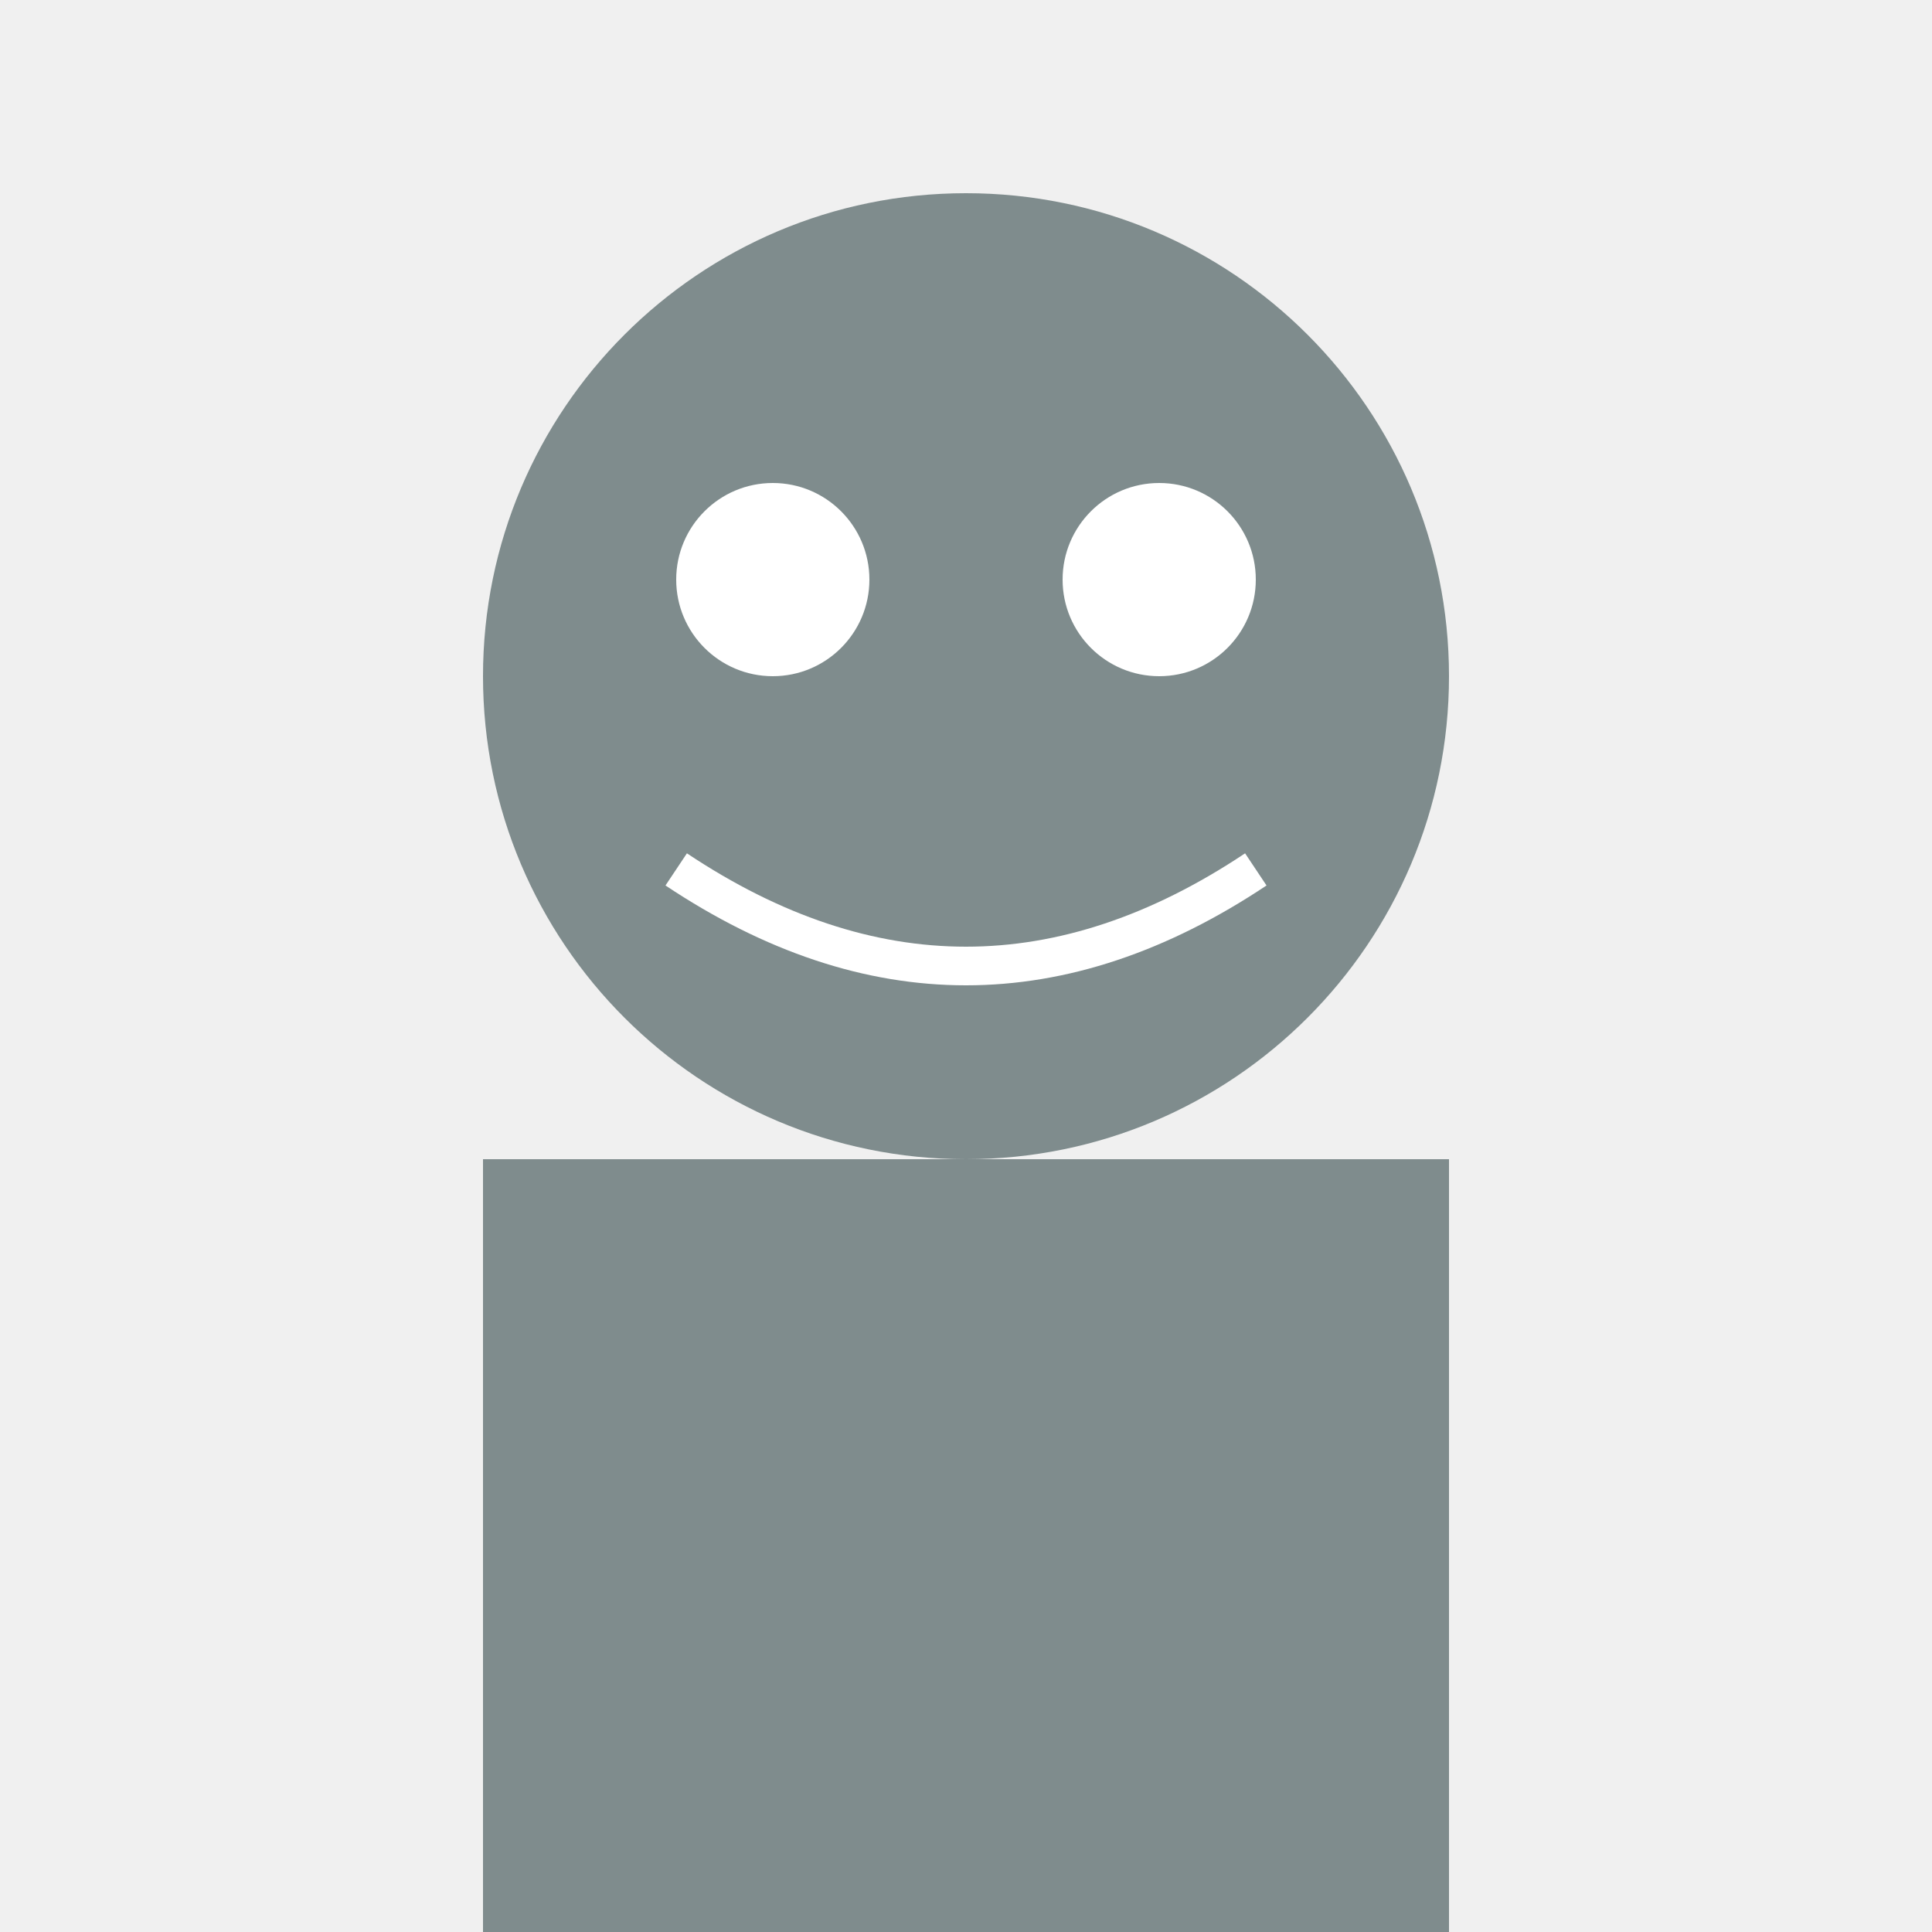
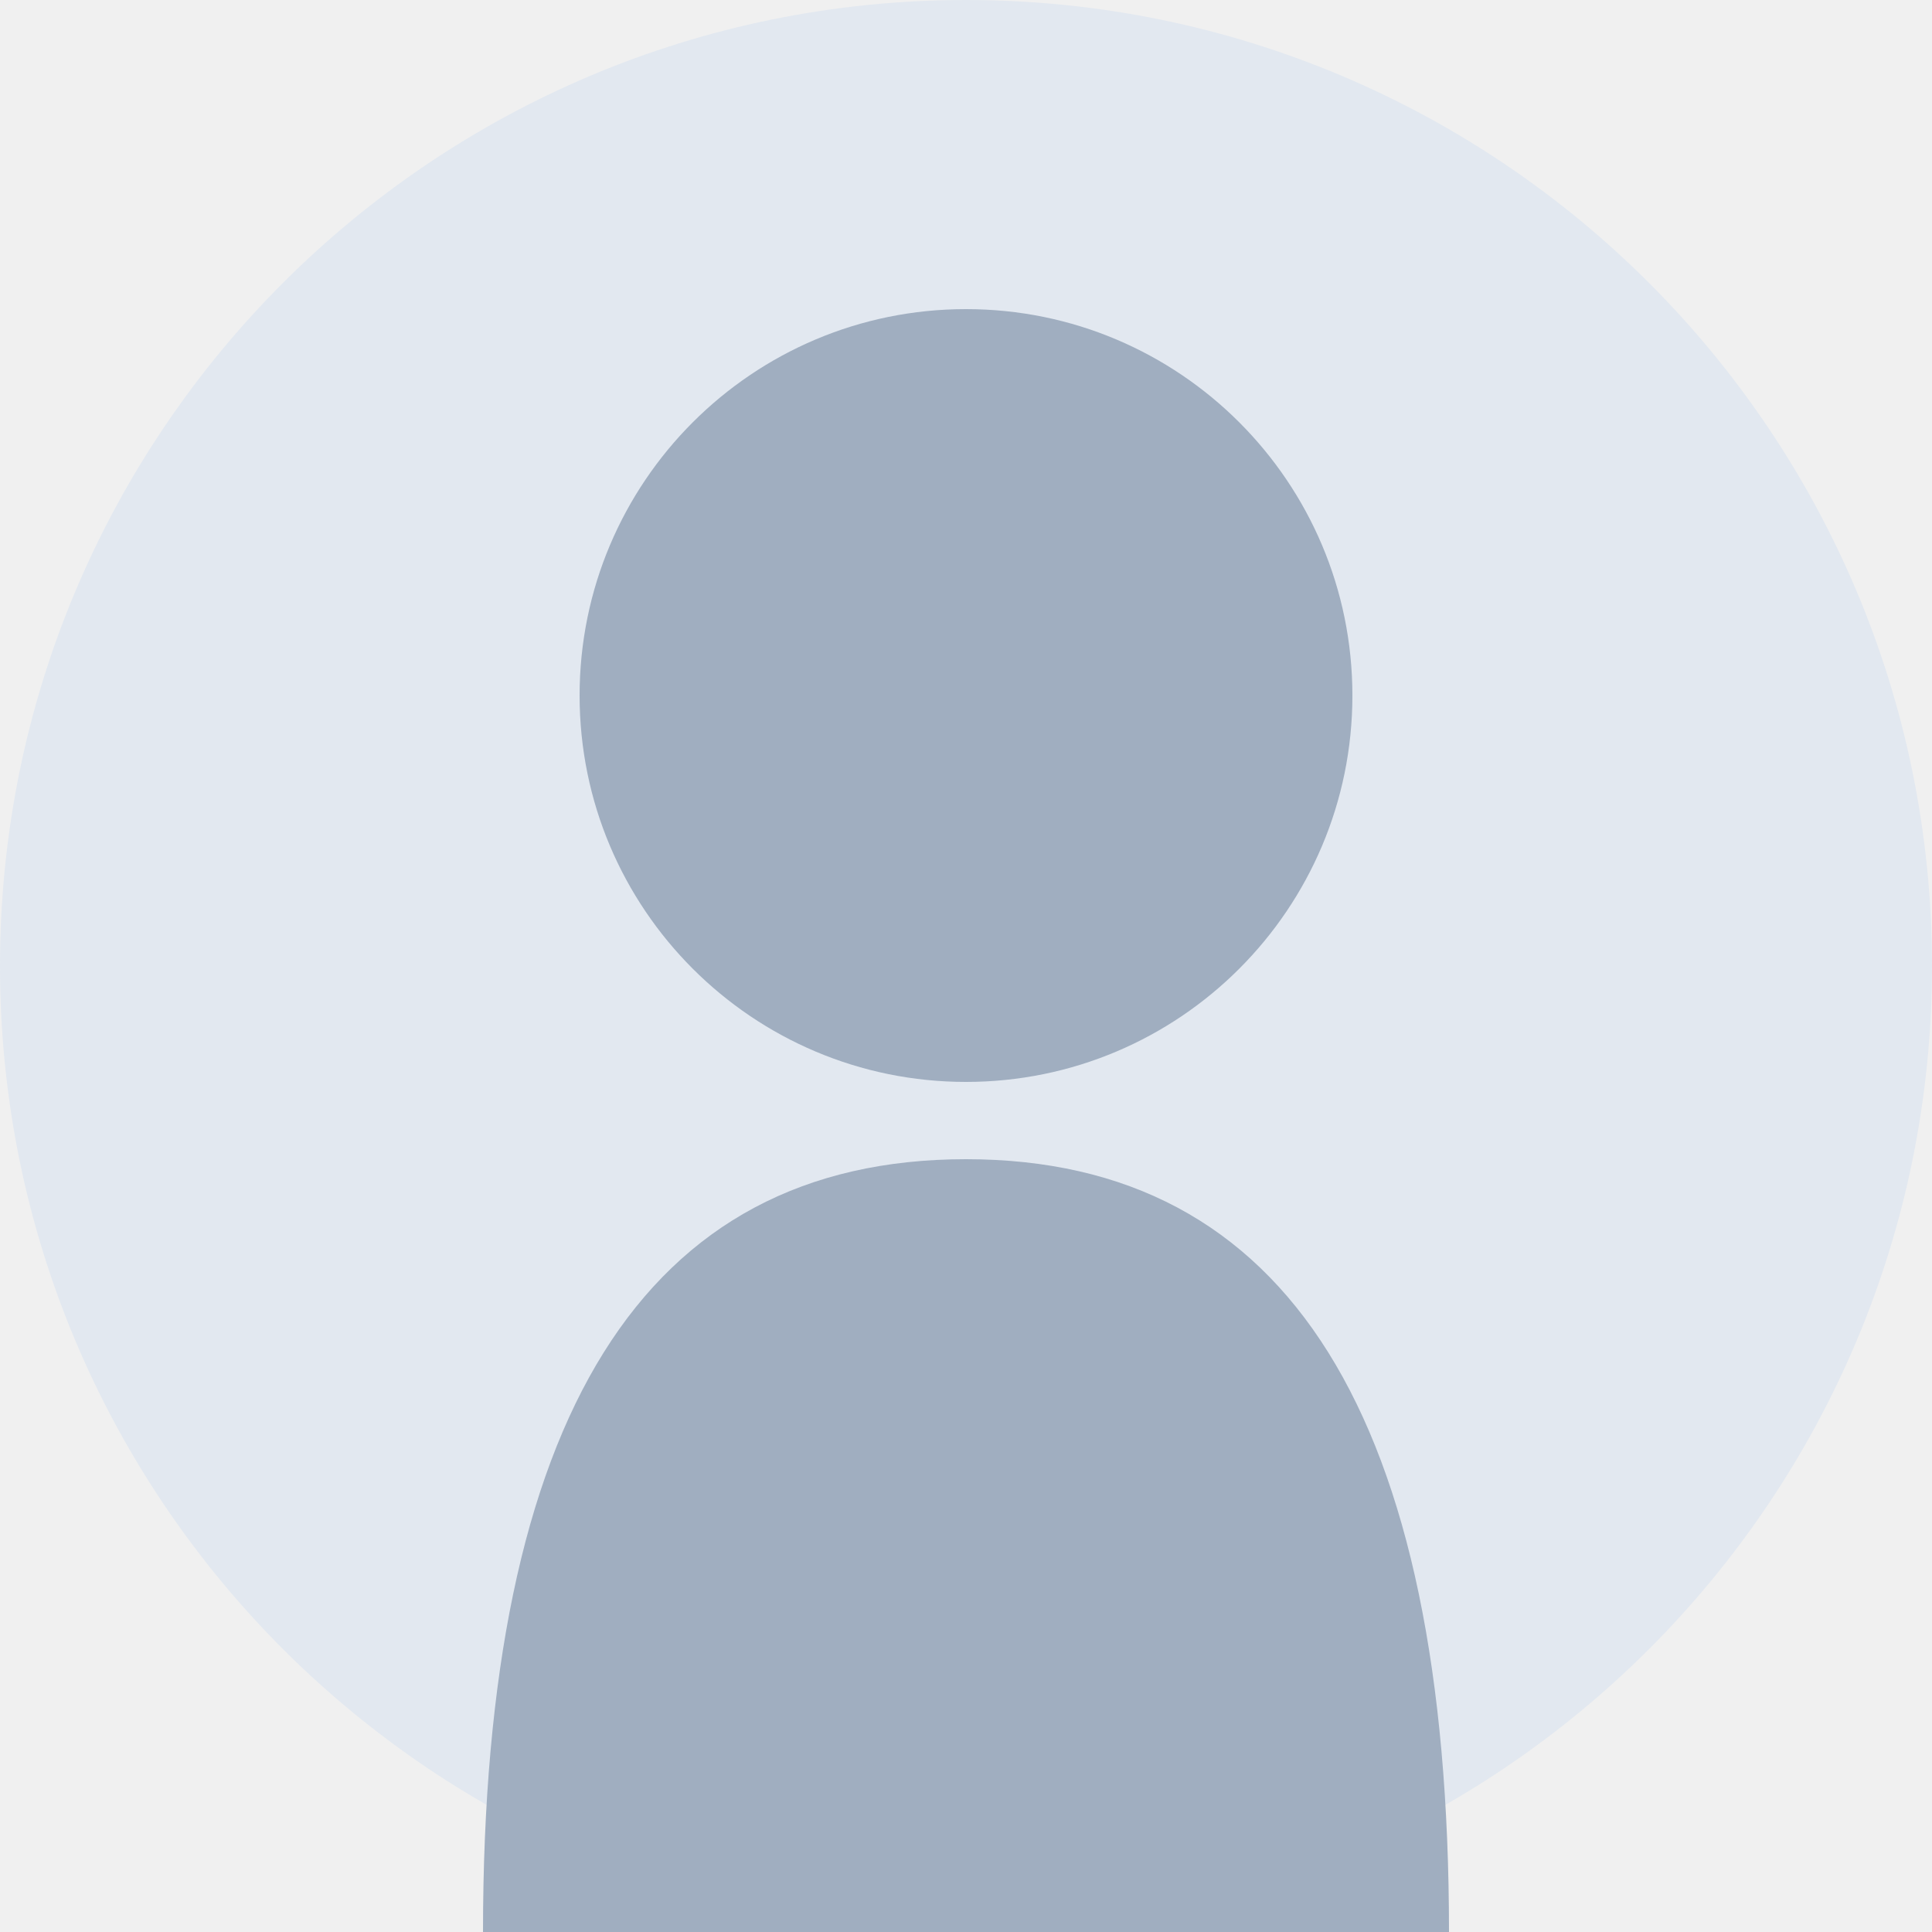
- <svg xmlns="http://www.w3.org/2000/svg" viewBox="0 0 100 100" width="100" height="100">
-   <circle cx="50" cy="35" r="25" fill="#7F8C8D" />
-   <circle cx="40" cy="30" r="5" fill="#FFFFFF" />
-   <circle cx="60" cy="30" r="5" fill="#FFFFFF" />
-   <path d="M35 45 Q50 55 65 45" stroke="#FFFFFF" stroke-width="2" fill="none" />
-   <rect x="25" y="60" width="50" height="40" fill="#7F8C8D" />
+ <svg xmlns="http://www.w3.org/2000/svg" width="100" height="100" viewBox="0 0 100 100">
+   <circle cx="50" cy="50" r="50" fill="#e2e8f0" />
+   <circle cx="50" cy="36" r="20" fill="#a0aec0" />
+   <path d="M25,100 Q25,60 50,60 Q75,60 75,100" fill="#a0aec0" />
</svg>
